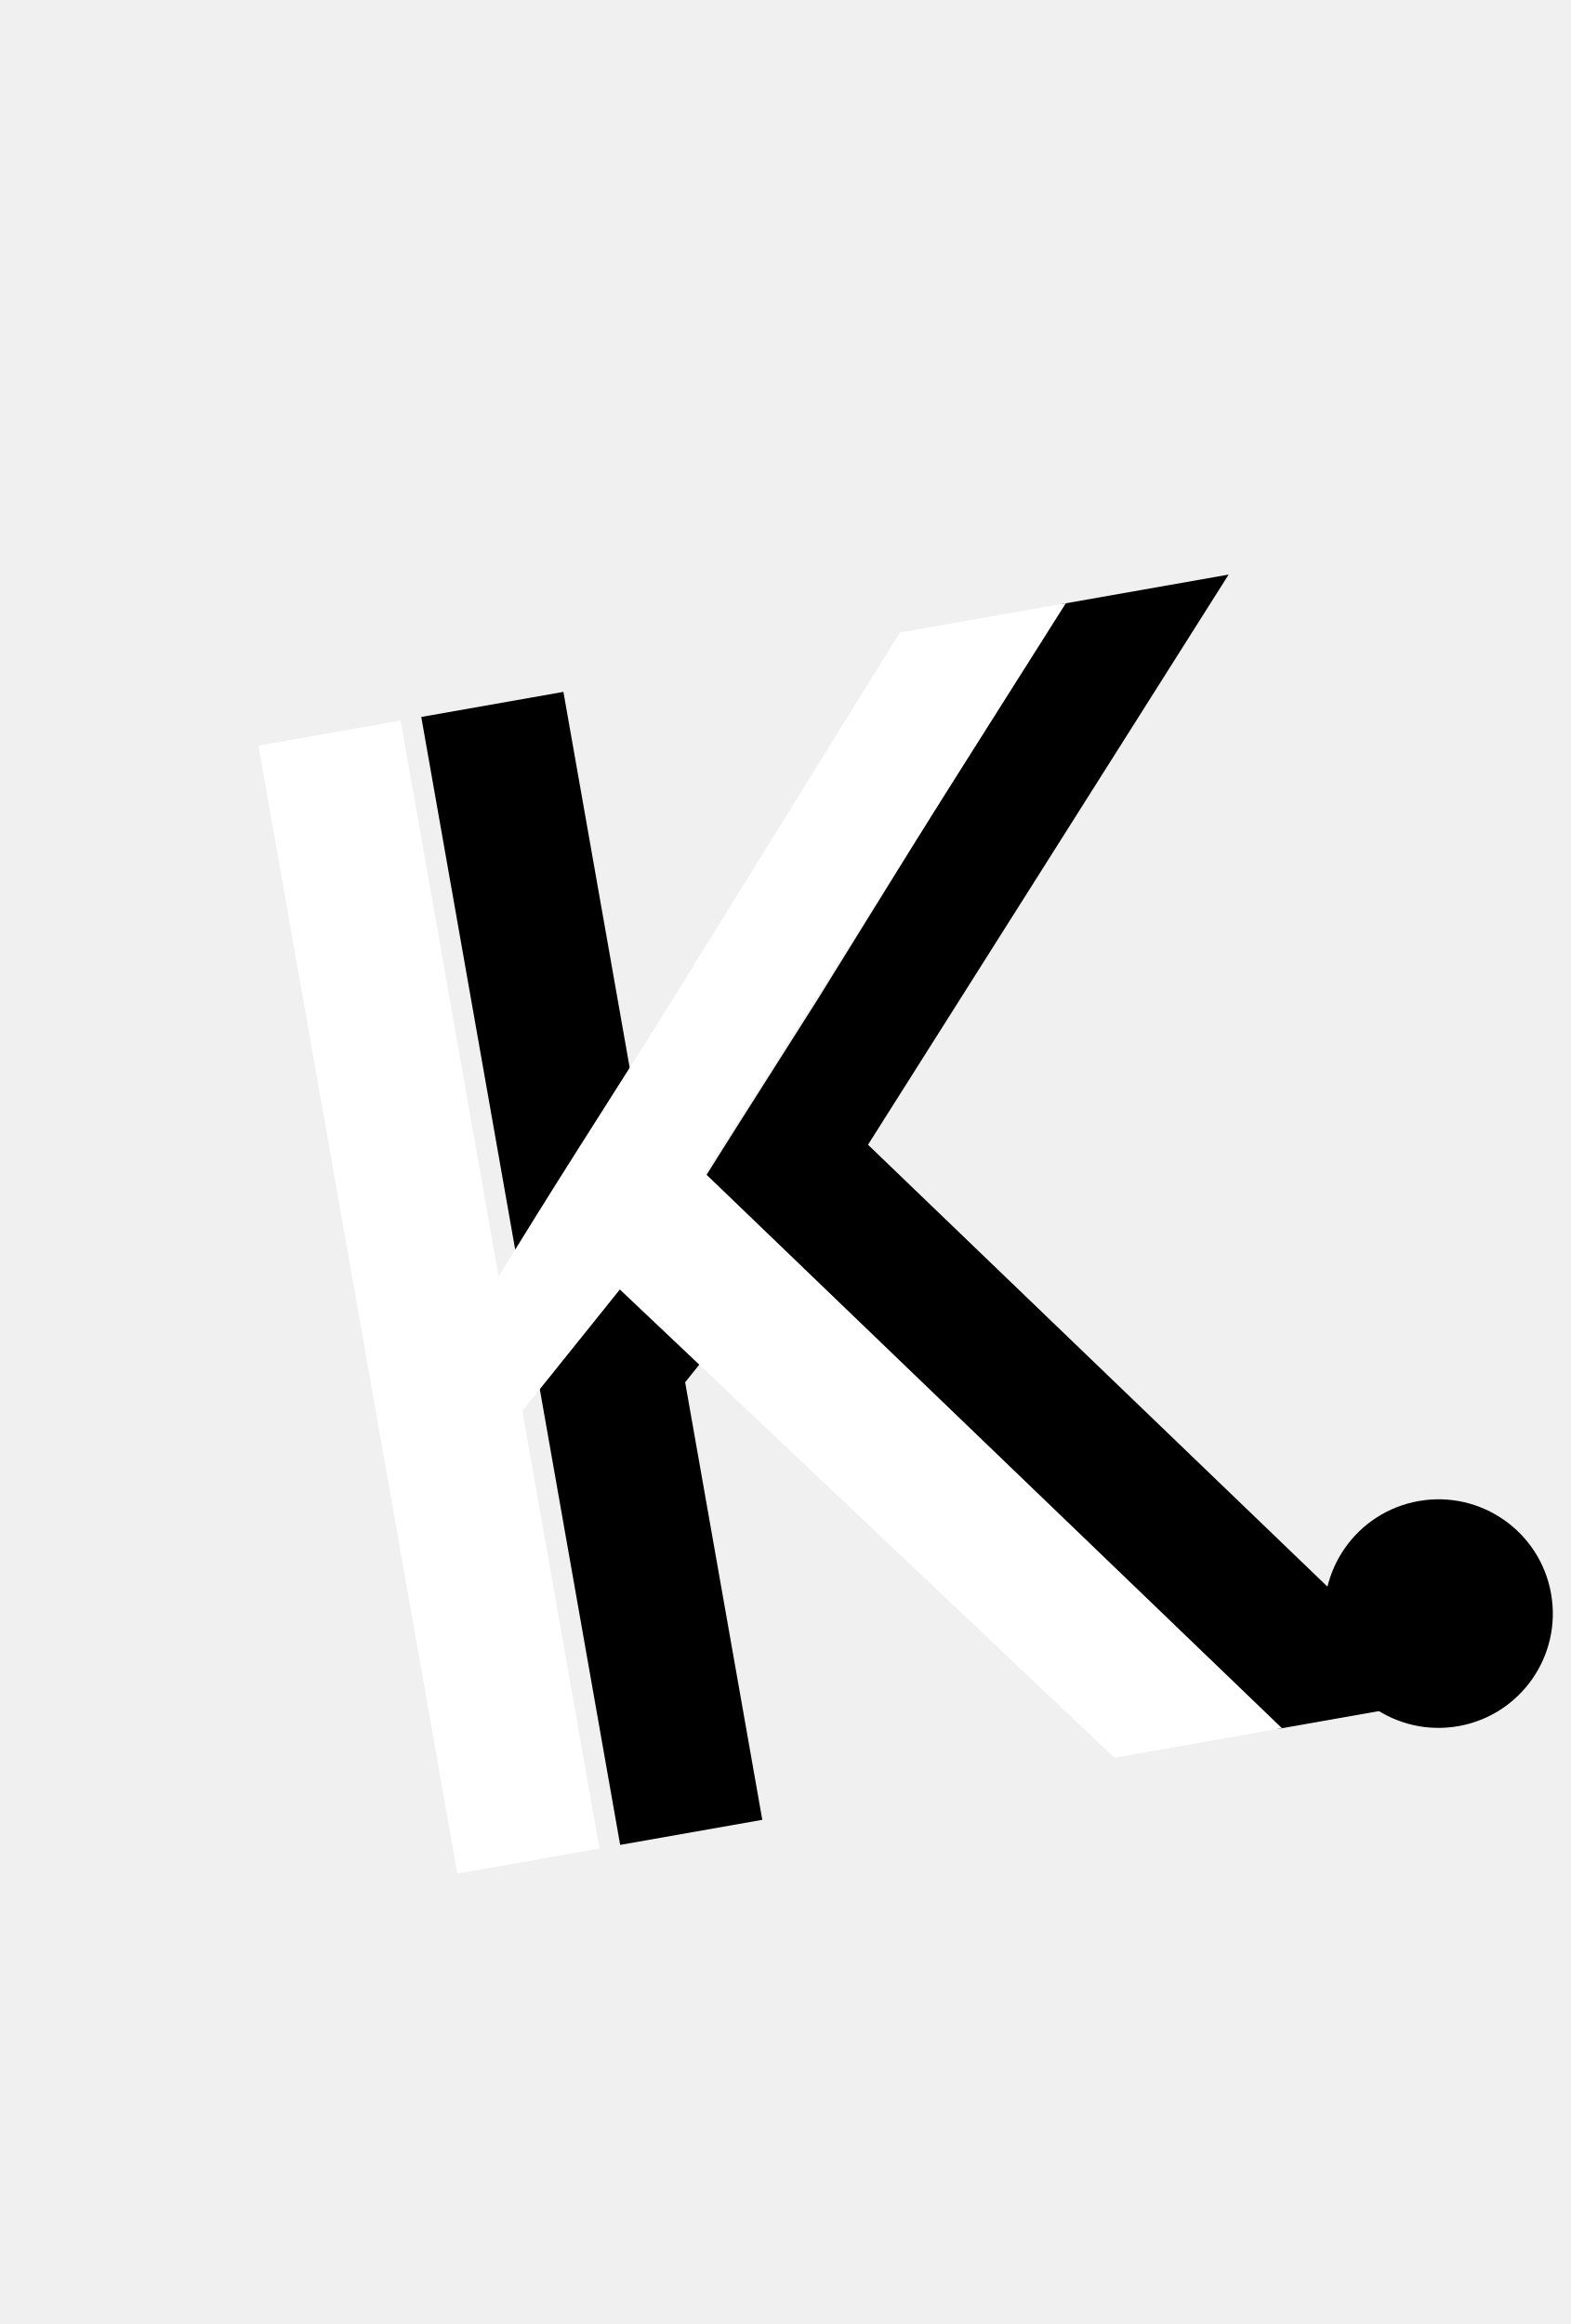
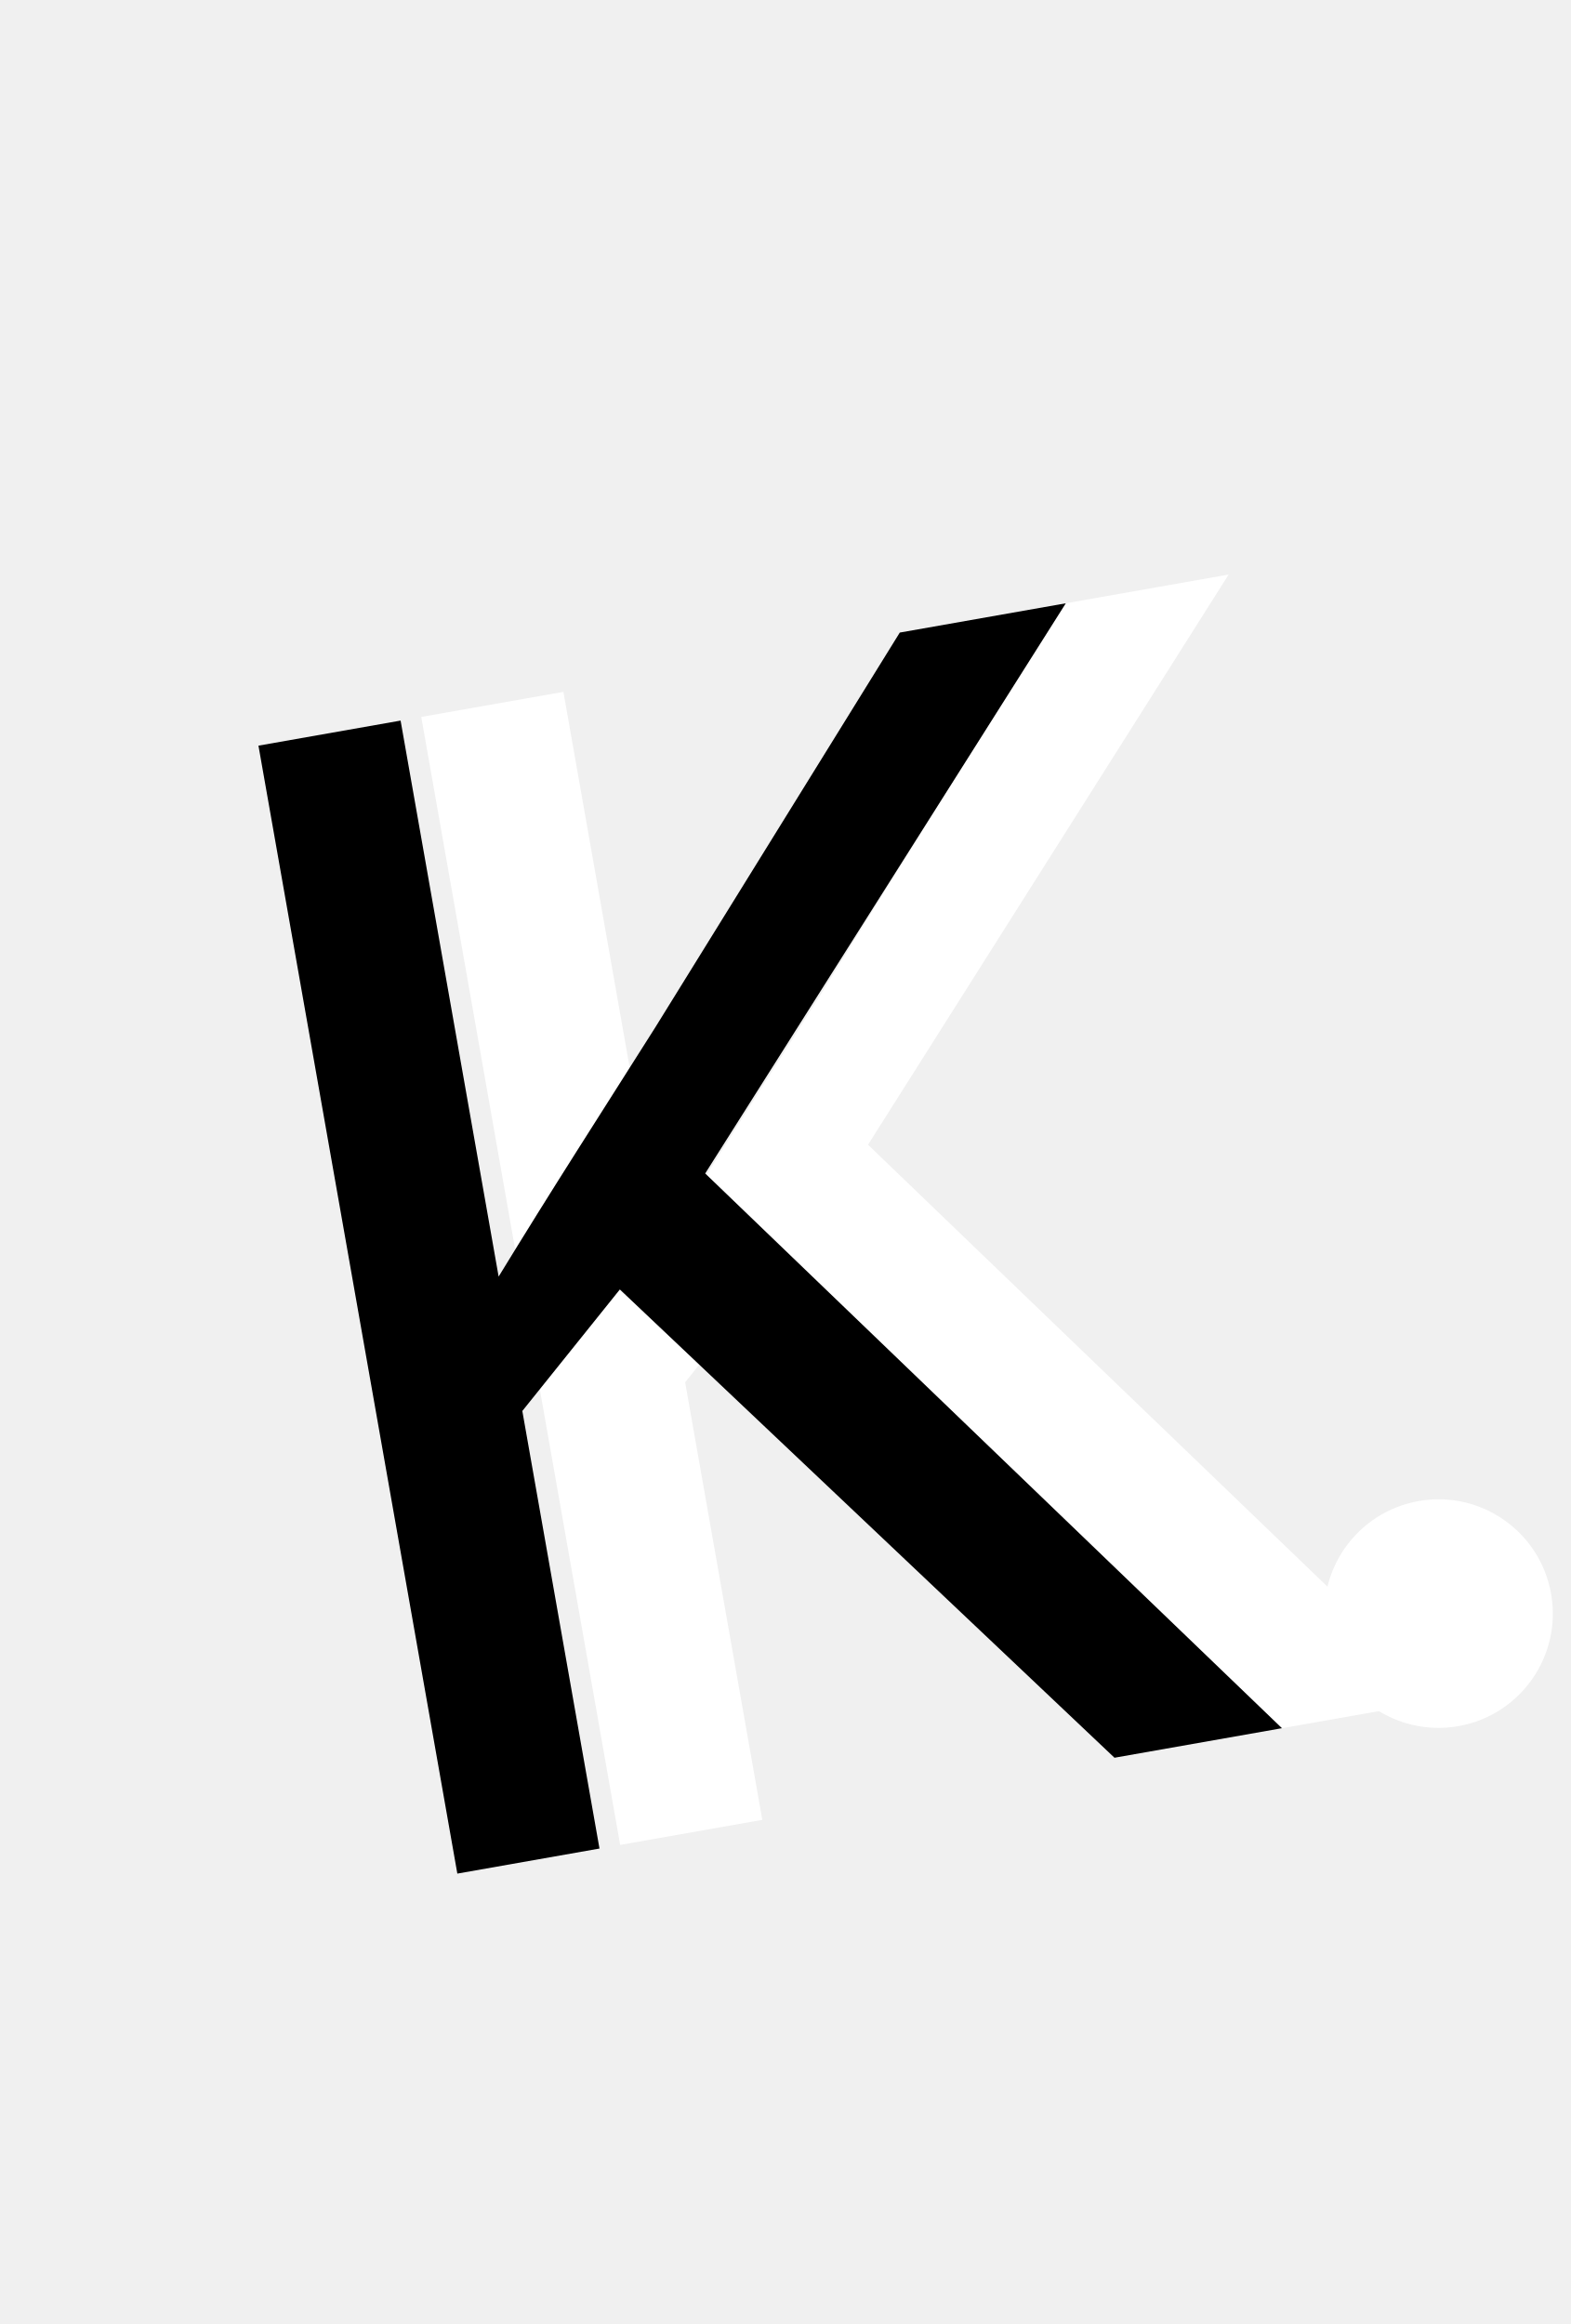
<svg xmlns="http://www.w3.org/2000/svg" width="149.824" height="221.644" viewBox="0 0 149.824 221.644">
  <defs>
    <style type="text/css">
      @font-face {
        font-family: 'oswaldregular';
        src: url('oswald-regularitalic-webfont.woff2') format('woff2'),
          url('oswald-regularitalic-webfont.woff') format('woff');
        font-weight: normal;
        font-style: normal;

      }

      #K {
        font-family: 'oswaldregular', sans-serif;
        font-style: "italic";
      }

      #K-2 {
        font-family: 'oswaldregular', sans-serif;
        font-style: "italic";
      }
    </style>
  </defs>
  <g id="Group_36" data-name="Group 36" transform="translate(-6.851 -19.559) rotate(-10)">
-     <text id="K" transform="translate(16.201 204)" fill="#000" font-size="153">
+     <text id="K" transform="translate(16.201 204)" fill="#fff" font-size="153">
      <tspan x="0" y="0">K</tspan>
    </text>
-     <text id="K-2" data-name="K" transform="translate(0.433 204)" fill="#fff" font-size="153">
+     <text id="K-2" data-name="K" transform="translate(0.433 204)" fill="#000" font-size="153">
      <tspan x="0" y="0">K</tspan>
    </text>
-     <circle id="Ellipse_1" data-name="Ellipse 1" cx="10.899" cy="10.899" r="10.899" transform="translate(100.843 184.93)" />
+     <circle id="Ellipse_1" data-name="Ellipse 1" cx="10.899" cy="10.899" r="10.899" transform="translate(100.843 184.93)" fill="#fff" />
  </g>
</svg>
